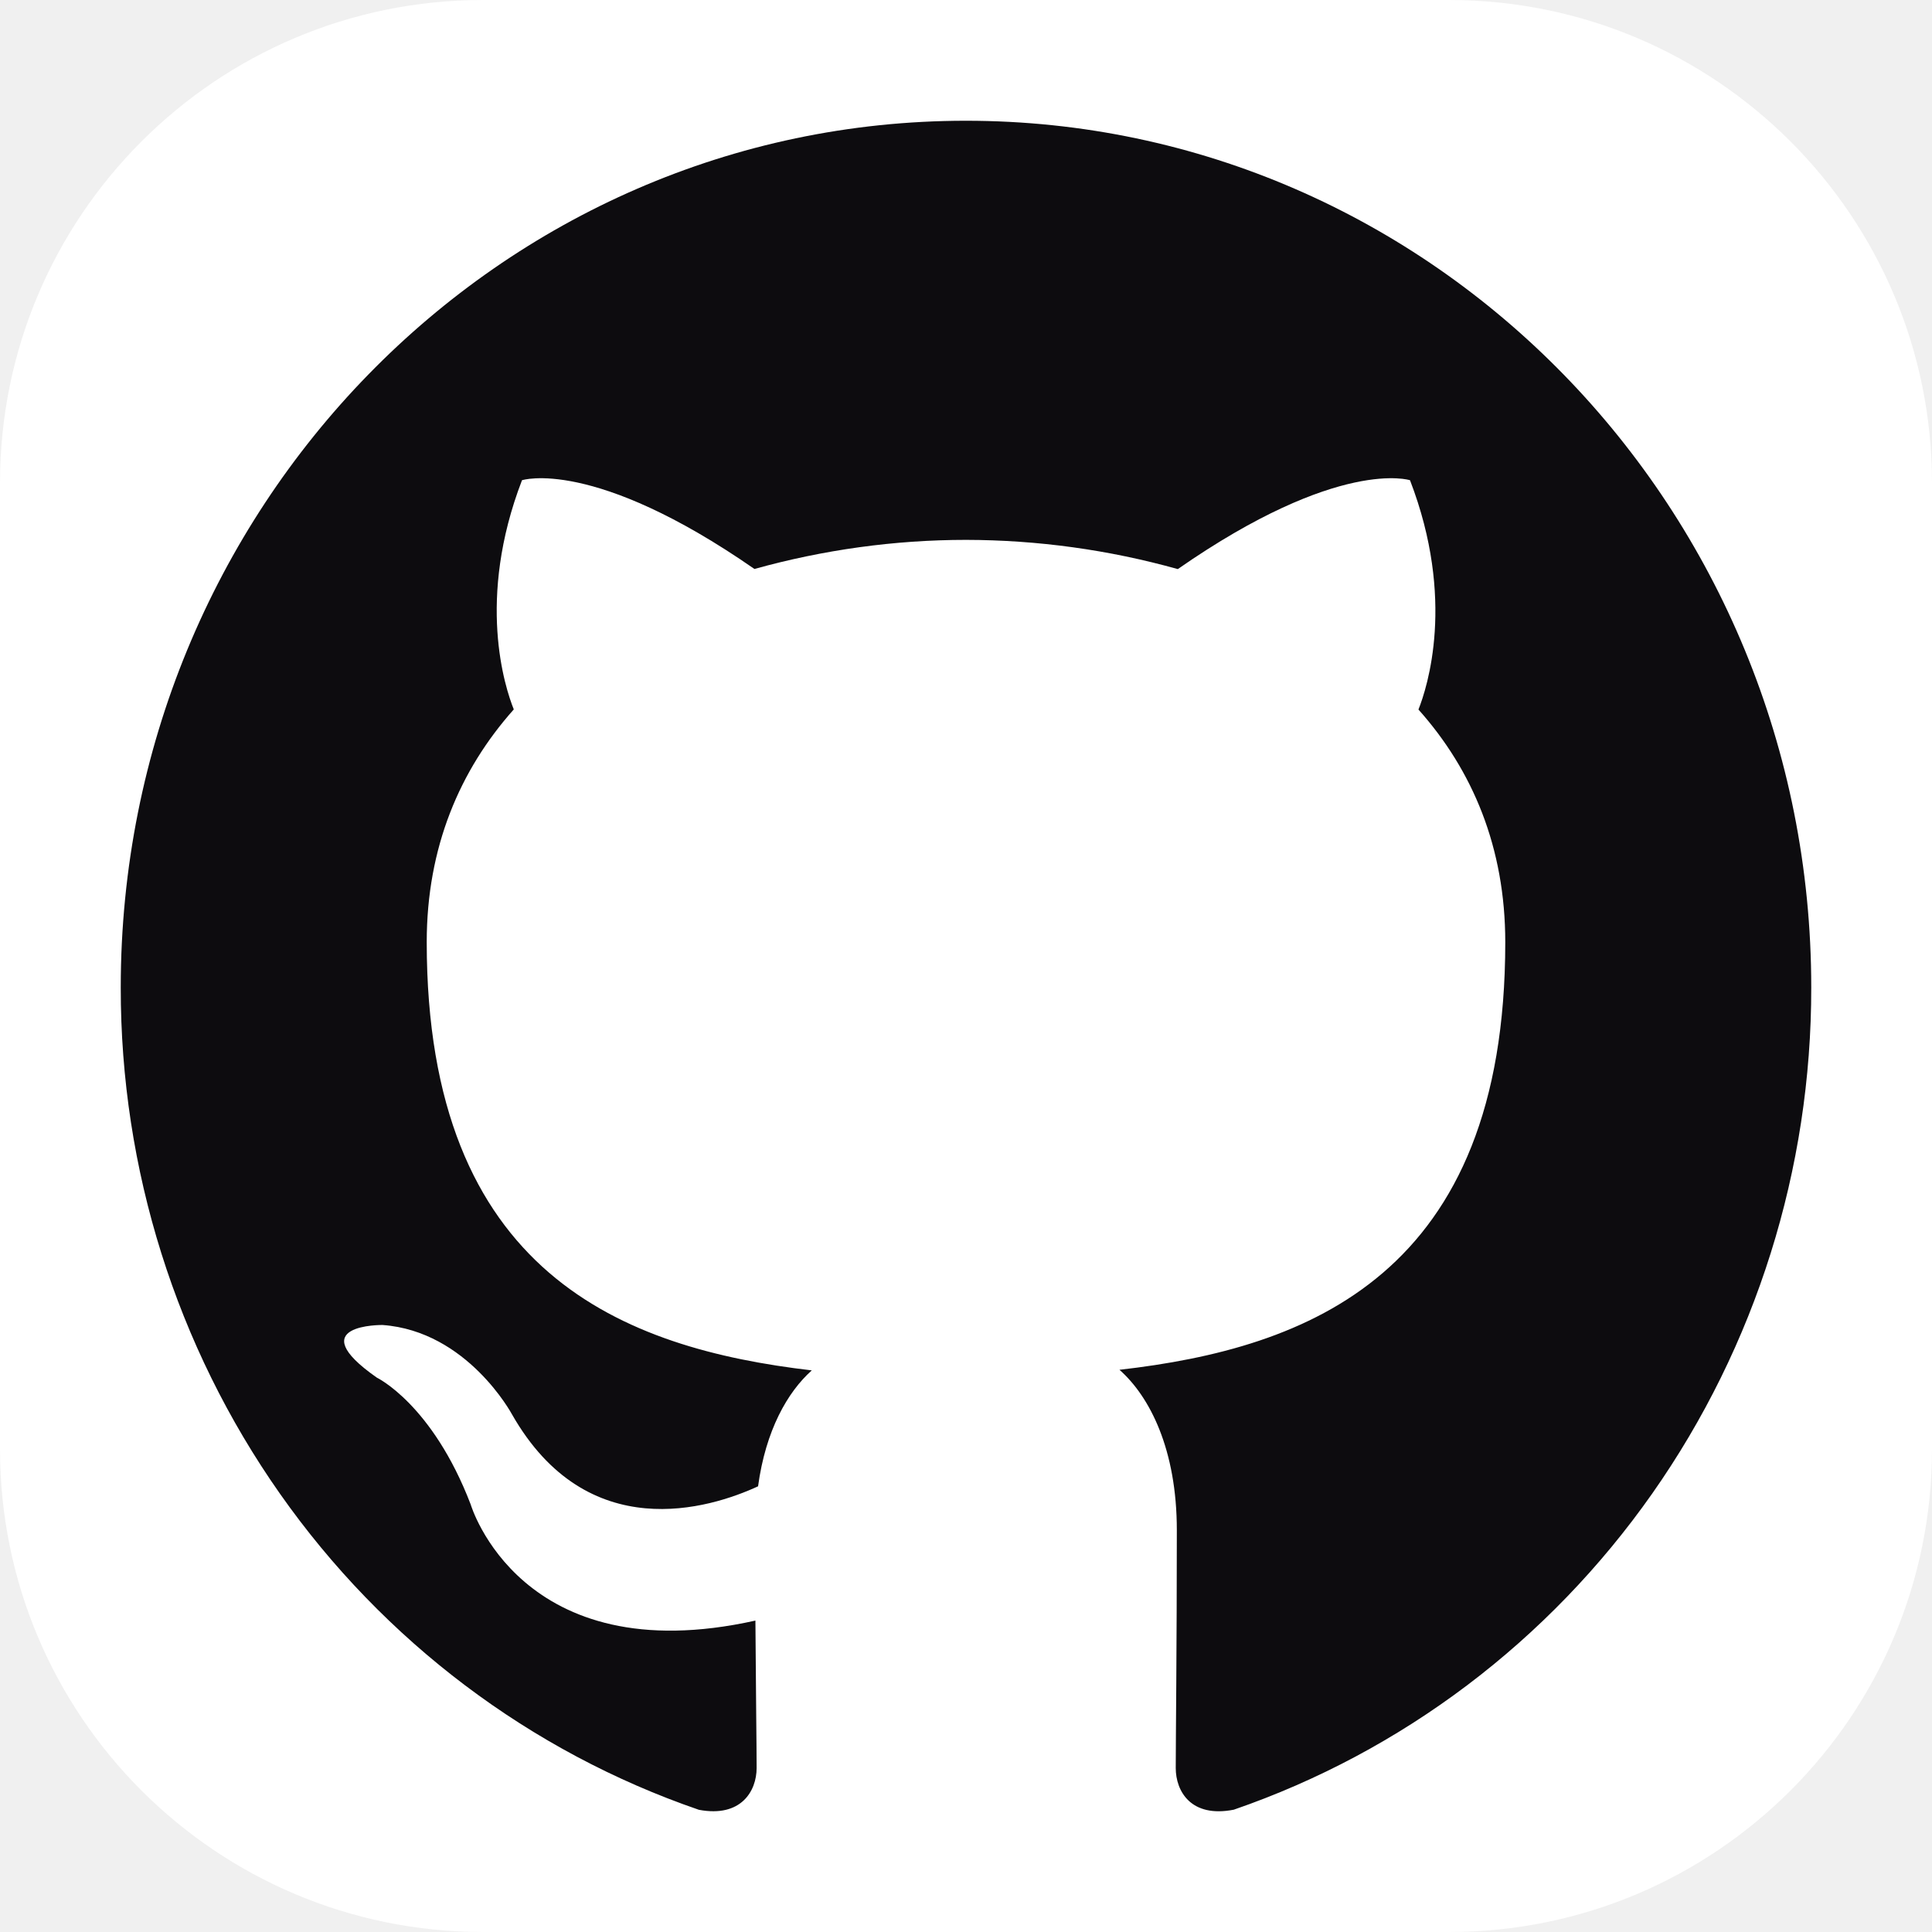
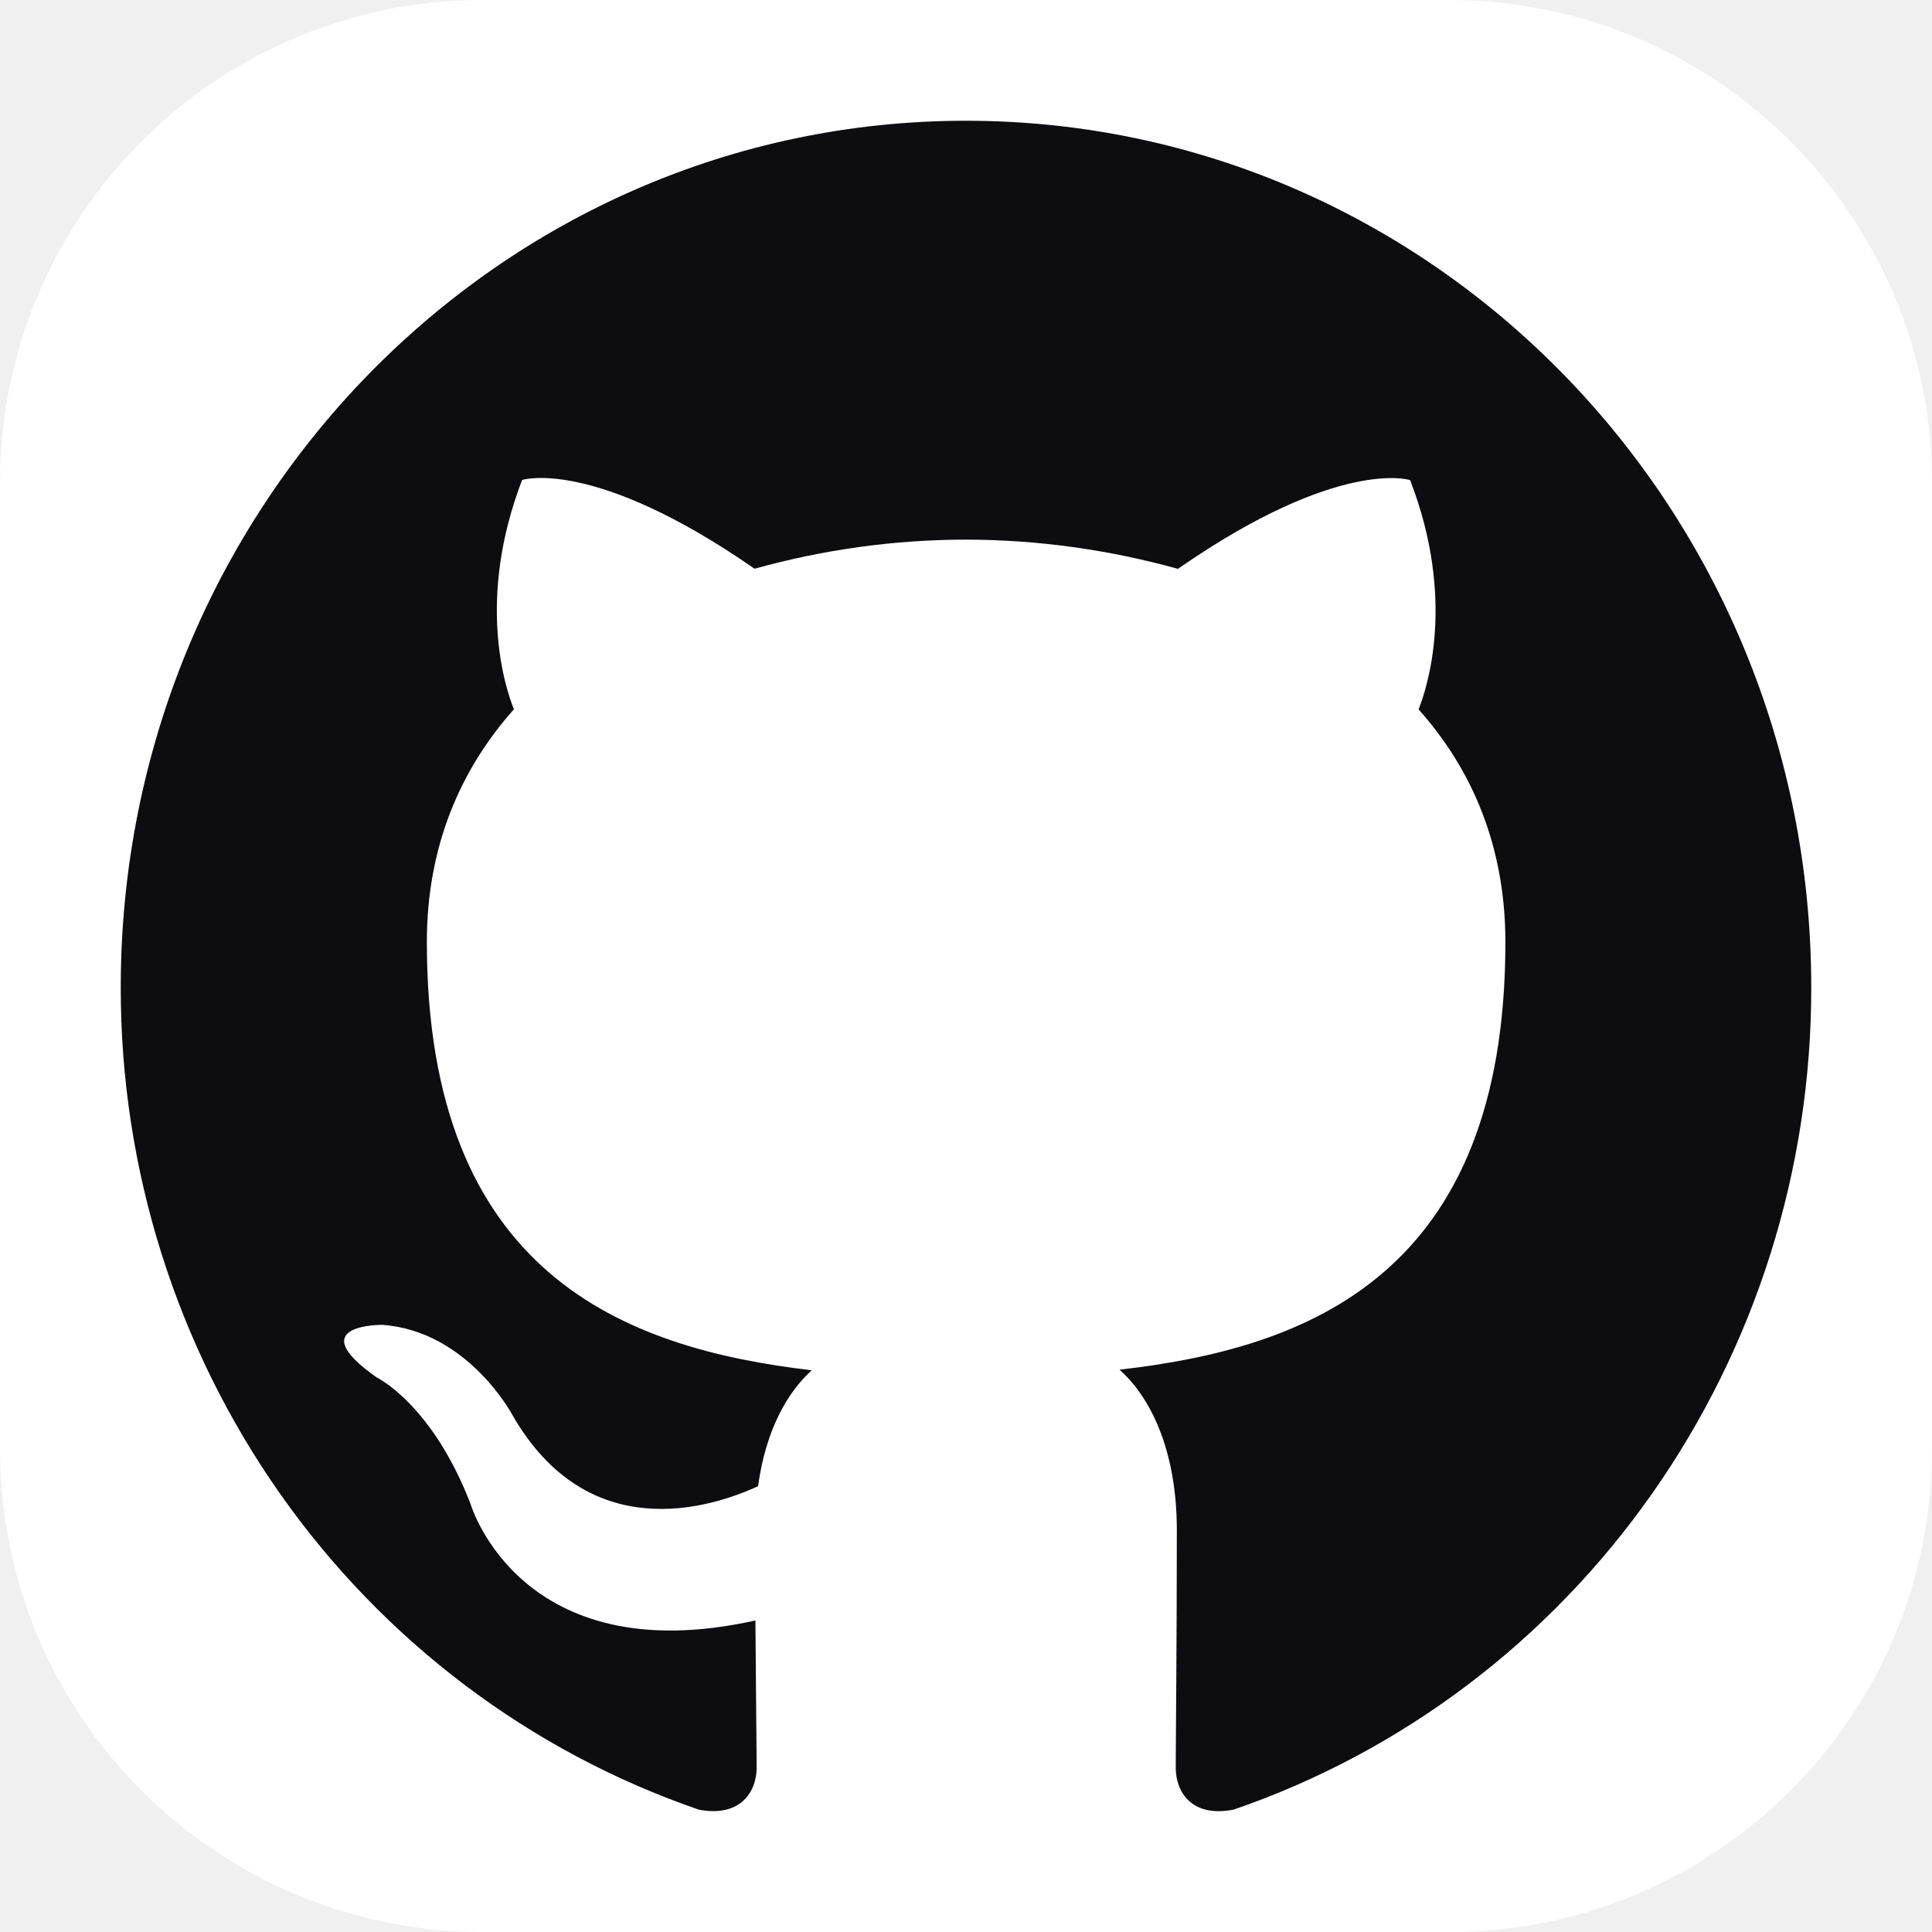
- <svg xmlns="http://www.w3.org/2000/svg" width="16" height="16" viewBox="0 0 16 16" fill="none">
-   <g id="medium">
-     <rect id="Rectangle 2182" width="16" height="16" rx="4" fill="white" />
-     <path id="Vector" d="M7.999 1C4.134 1 1 4.213 1 8.177C0.998 9.682 1.46 11.149 2.319 12.371C3.178 13.593 4.392 14.508 5.788 14.988C6.138 15.054 6.266 14.832 6.266 14.642C6.266 14.471 6.26 14.02 6.256 13.421C4.309 13.854 3.898 12.459 3.898 12.459C3.58 11.629 3.121 11.409 3.121 11.409C2.485 10.964 3.168 10.973 3.168 10.973C3.871 11.024 4.24 11.713 4.24 11.713C4.865 12.809 5.879 12.493 6.278 12.309C6.341 11.845 6.522 11.528 6.723 11.349C5.168 11.167 3.534 10.552 3.534 7.802C3.534 7.018 3.807 6.378 4.255 5.875C4.182 5.694 3.943 4.964 4.323 3.977C4.323 3.977 4.911 3.784 6.248 4.712C6.819 4.553 7.409 4.471 8.001 4.471C8.593 4.472 9.182 4.553 9.754 4.713C11.09 3.784 11.677 3.977 11.677 3.977C12.058 4.966 11.819 5.695 11.747 5.876C12.196 6.379 12.466 7.019 12.466 7.803C12.466 10.56 10.83 11.166 9.271 11.344C9.522 11.566 9.746 12.004 9.746 12.673C9.746 13.633 9.737 14.407 9.737 14.642C9.737 14.834 9.863 15.057 10.218 14.987C11.613 14.506 12.825 13.59 13.683 12.369C14.541 11.147 15.002 9.681 15 8.177C15 4.213 11.866 1 7.999 1Z" fill="#0D0C0F" />
-   </g>
+ <svg xmlns="http://www.w3.org/2000/svg" fill="none" height="16" viewBox="0 0 16 16" width="16">
+   <rect fill="#fff" height="16" rx="4" width="16" />
+   <path d="m7.999 1c-3.865 0-6.999 3.213-6.999 7.177-.002 1.504.46 2.971 1.319 4.193.859 1.222 2.073 2.137 3.469 2.617.35.066.478-.155.478-.346 0-.171-.006-.622-.01-1.221-1.947.433-2.358-.962-2.358-.962-.318-.829-.777-1.05-.777-1.05-.636-.445.047-.436.047-.436.703.051 1.072.74 1.072.74.625 1.097 1.639.78 2.038.596.063-.464.244-.78.445-.96-1.554-.181-3.188-.797-3.188-3.547 0-.784.273-1.424.721-1.927-.073-.181-.312-.911.068-1.899 0 0 .588-.193 1.925.735.571-.159 1.161-.241 1.753-.241.592.001 1.181.083 1.753.242 1.336-.928 1.923-.735 1.923-.735.382.988.142 1.718.07 1.899.449.502.719 1.143.719 1.927 0 2.757-1.636 3.364-3.196 3.541.251.222.475.659.475 1.329 0 .96-.009 1.734-.009 1.969 0 .192.126.416.481.345 1.395-.48 2.607-1.396 3.465-2.618.858-1.222 1.319-2.688 1.317-4.191 0-3.964-3.134-7.177-7.001-7.177z" fill="#0d0c0f" />
</svg>
